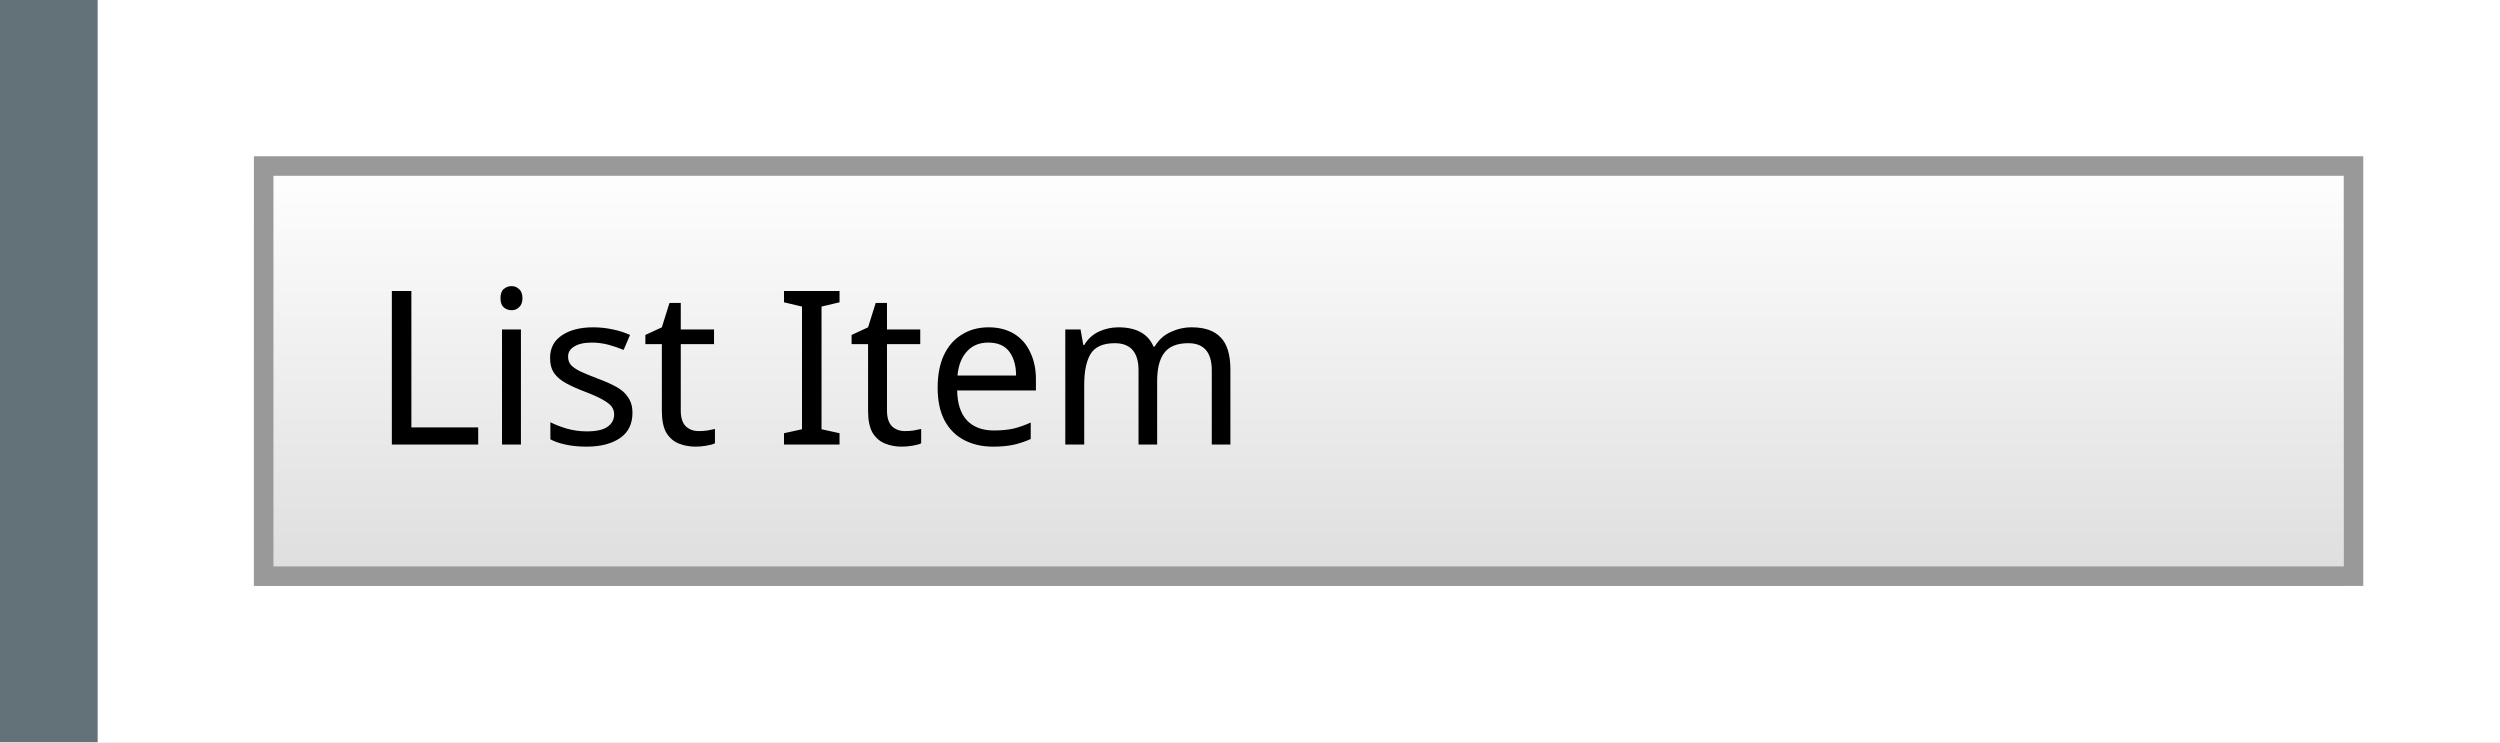
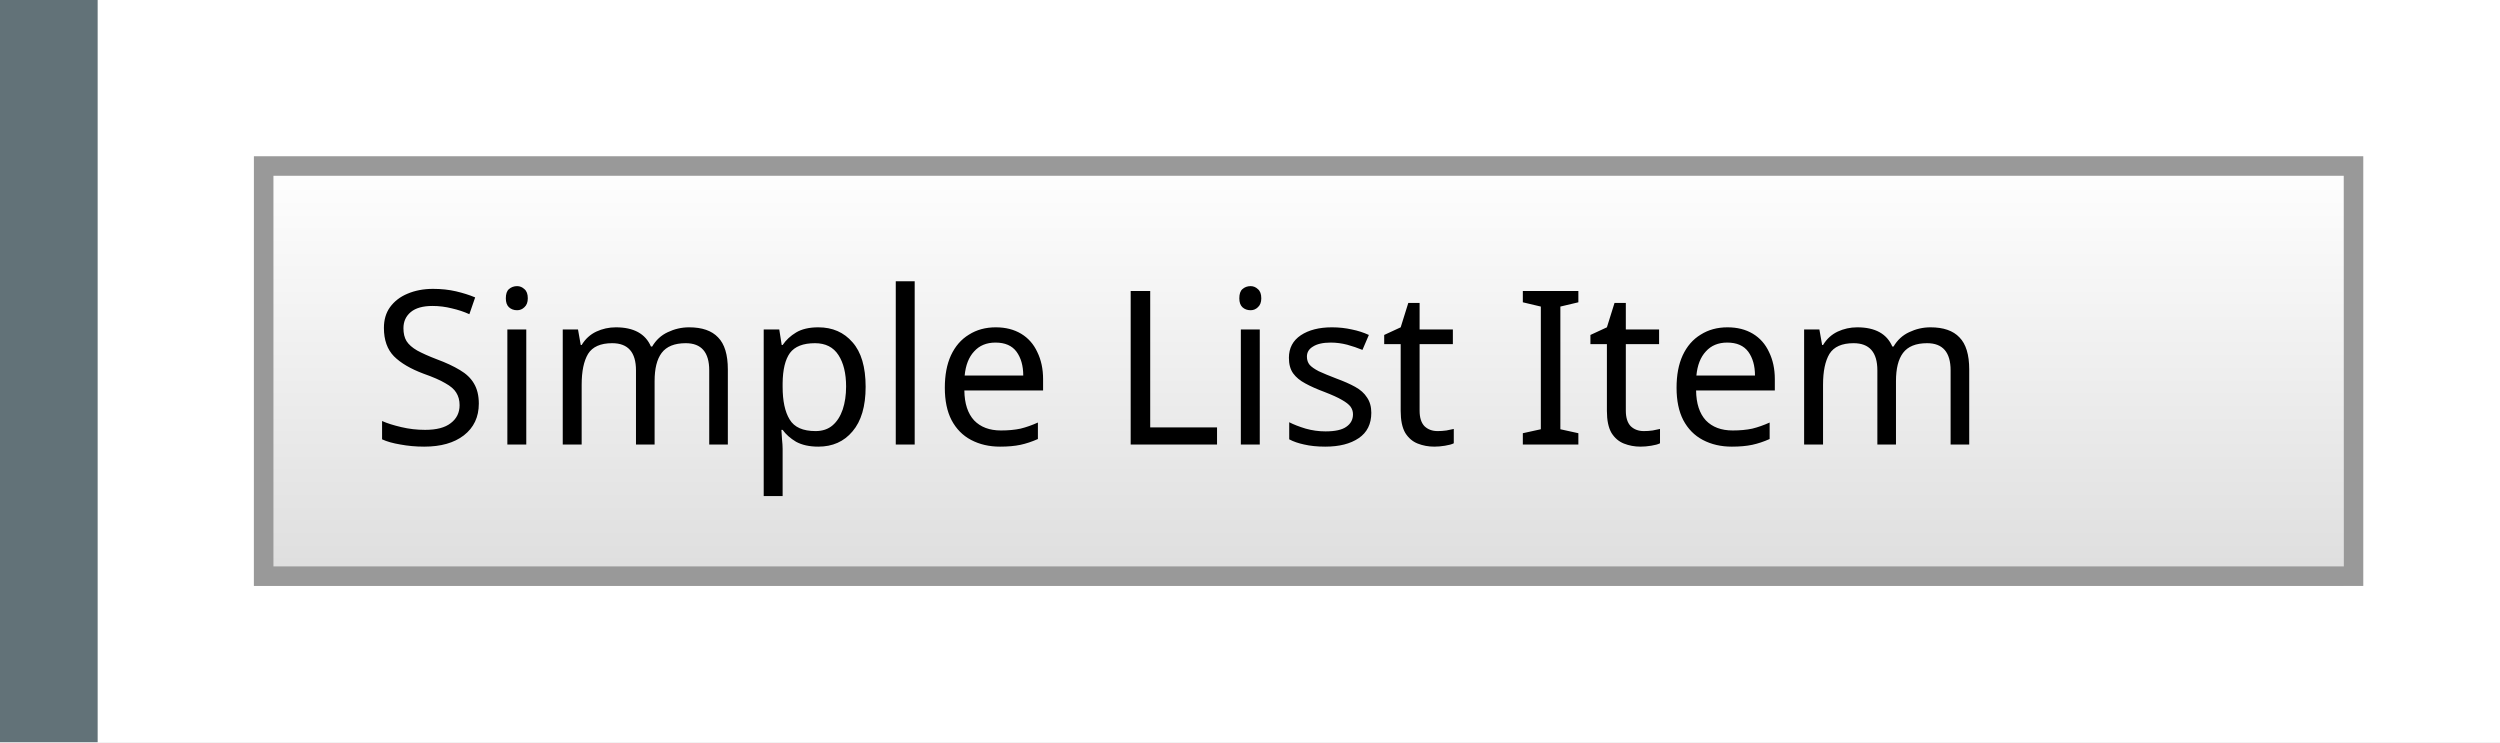
<svg xmlns="http://www.w3.org/2000/svg" version="1.1" id="Layer_1" x="0px" y="0px" width="128px" height="38px" viewBox="0 0 128 38" enable-background="new 0 0 128 38" xml:space="preserve">
  <defs>
    <style>
    
        @font-face {
            font-family: OpenSans-SemiBold;
            src: url('../../fonts/OpenSans-Semibold.ttf');
        }
    
  </style>
  </defs>
  <g>
    <rect fill="#FFFFFF" width="128" height="38" />
  </g>
  <g>
    <linearGradient id="SVGID_1_" gradientUnits="userSpaceOnUse" x1="66.5" y1="30.21" x2="66.5" y2="9.411">
      <stop offset="0" style="stop-color:#DDDDDD" />
      <stop offset="1" style="stop-color:#FDFDFD" />
    </linearGradient>
    <rect x="13" y="9" fill="url(#SVGID_1_)" width="107" height="21" />
    <path fill="#999999" d="M120,9v20H14V9H120 M121,8H13v22h108V8L121,8z" />
  </g>
  <rect fill="#627278" width="5" height="38" />
-   <text transform="matrix(1 0 0 1 19 22.7588)" font-family="'OpenSans-Semibold'" font-size="11" id="jqm_list_item_title">List Item</text>
+   <text transform="matrix(1 0 0 1 19 22.7588)" font-family="'OpenSans-Semibold'" font-size="11" id="jqm_simplelist_item_title">Simple List Item</text>
</svg>
